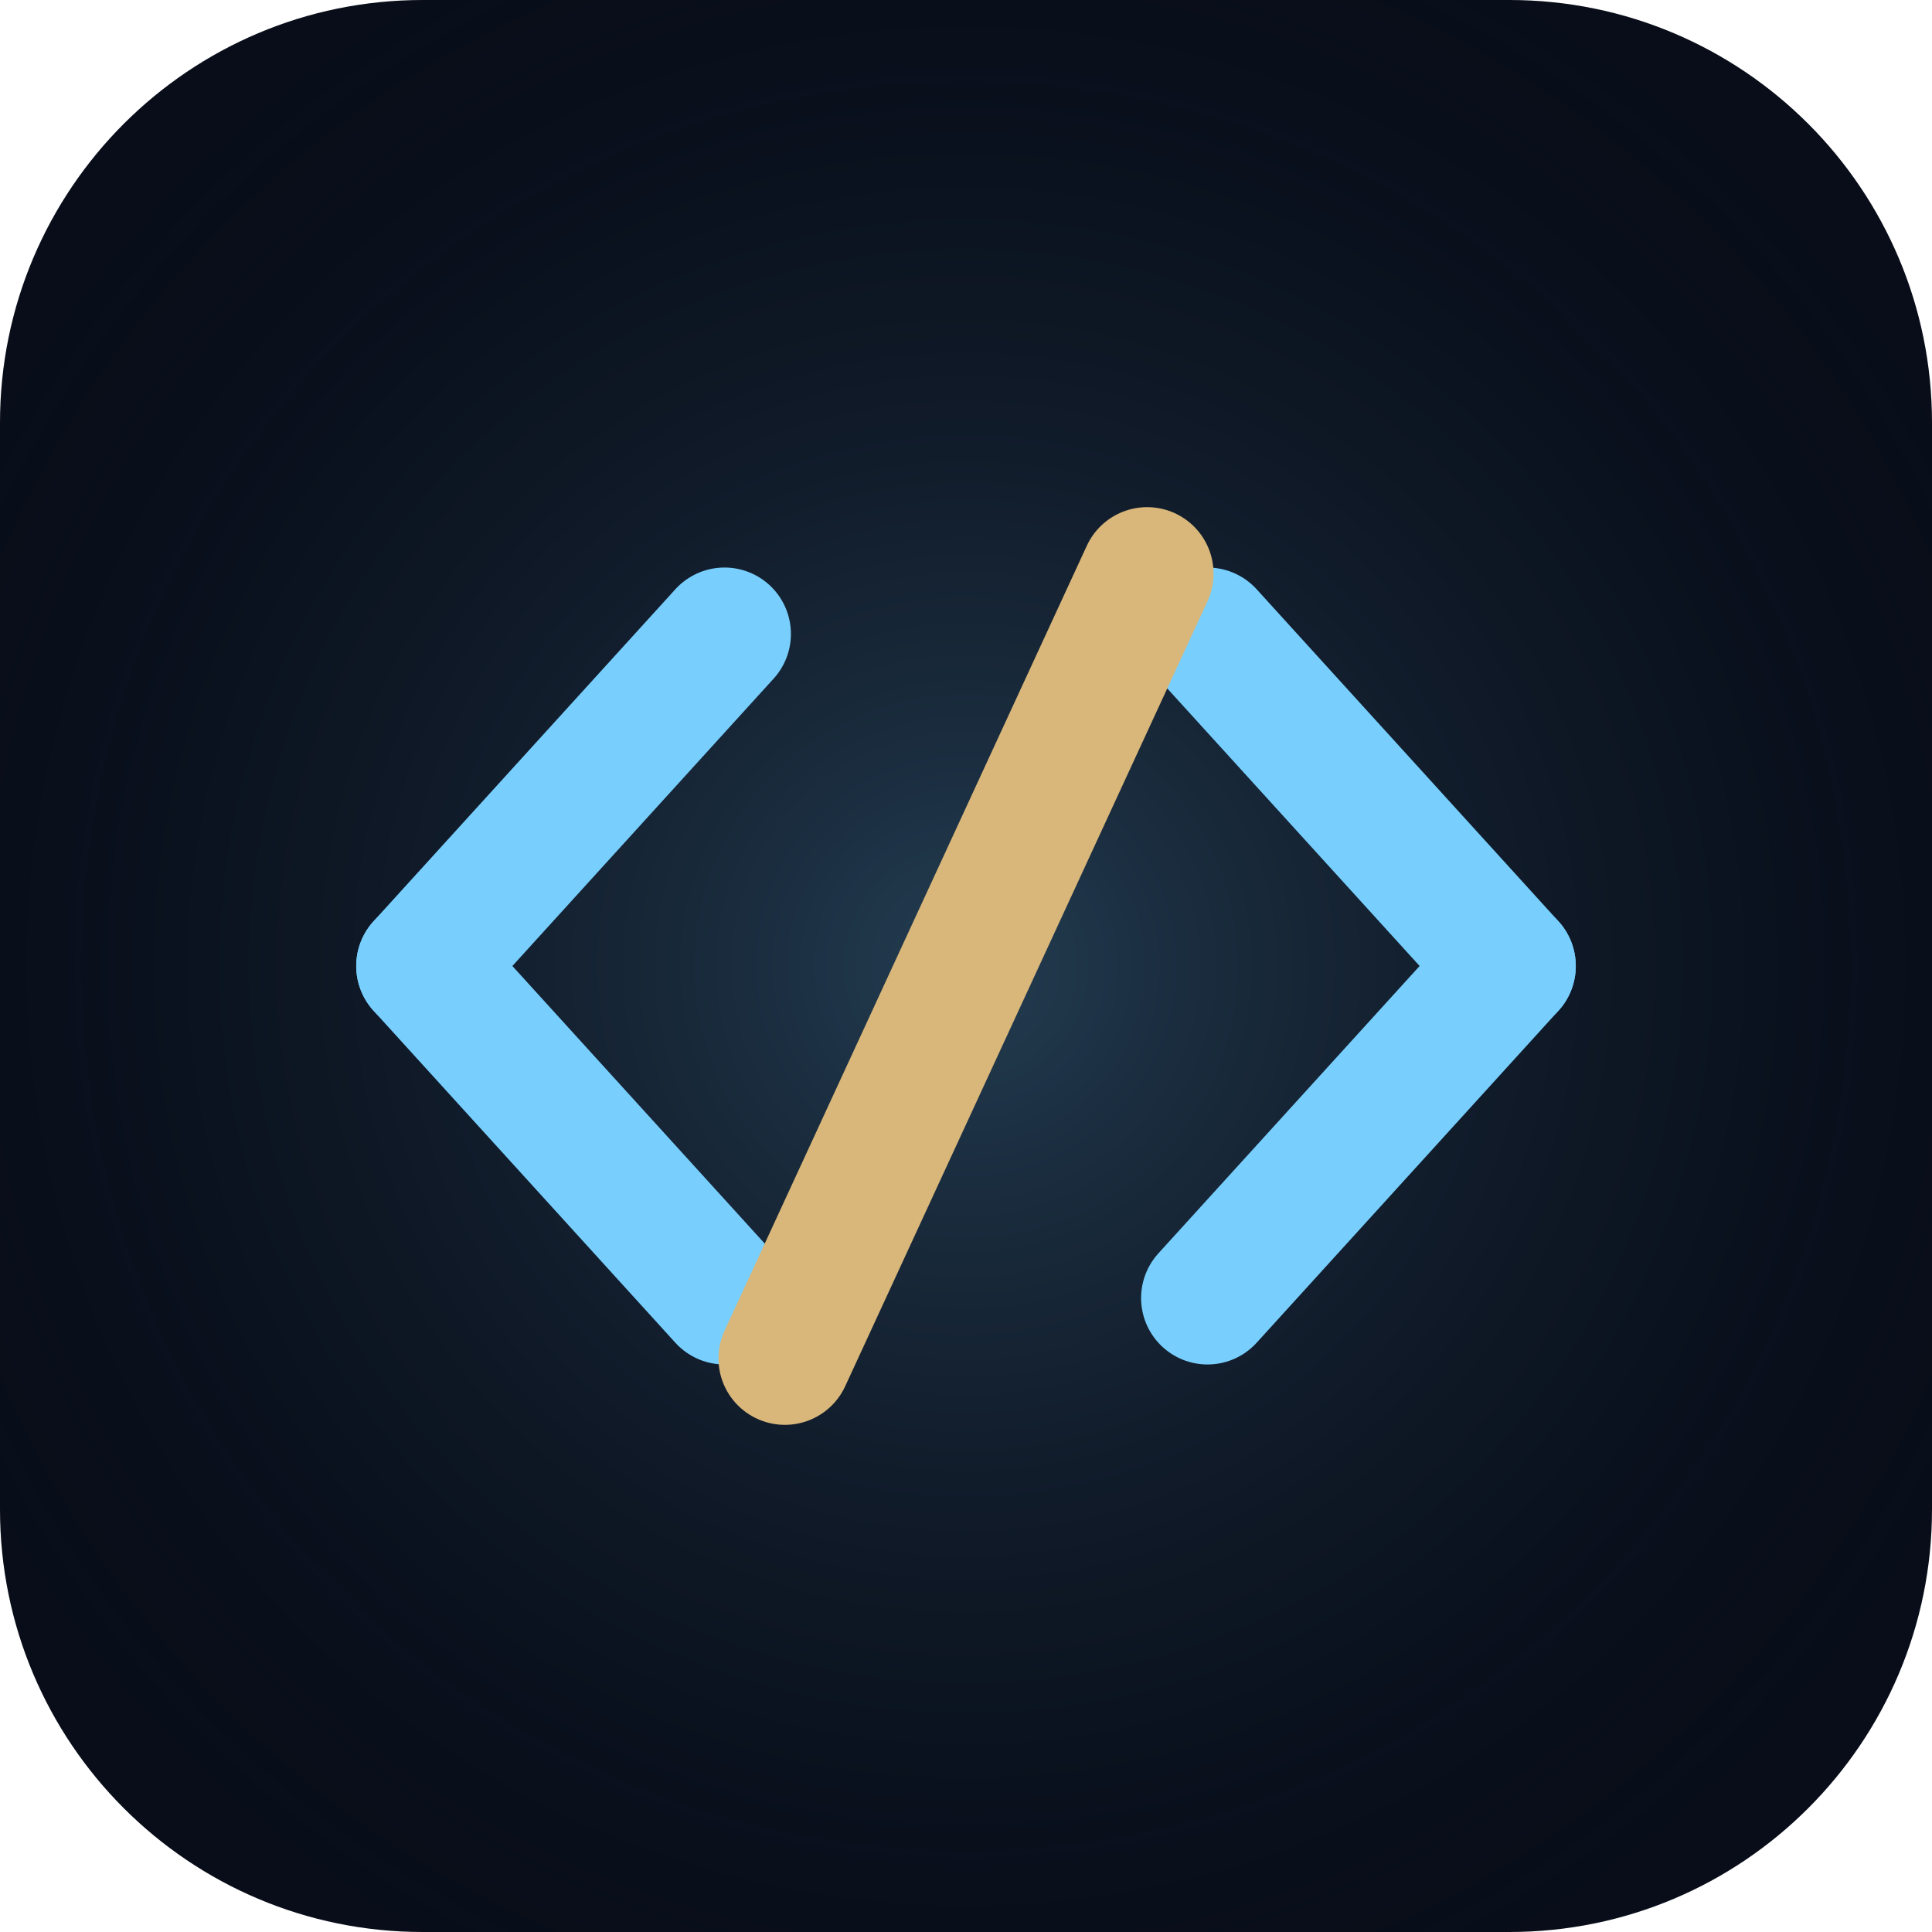
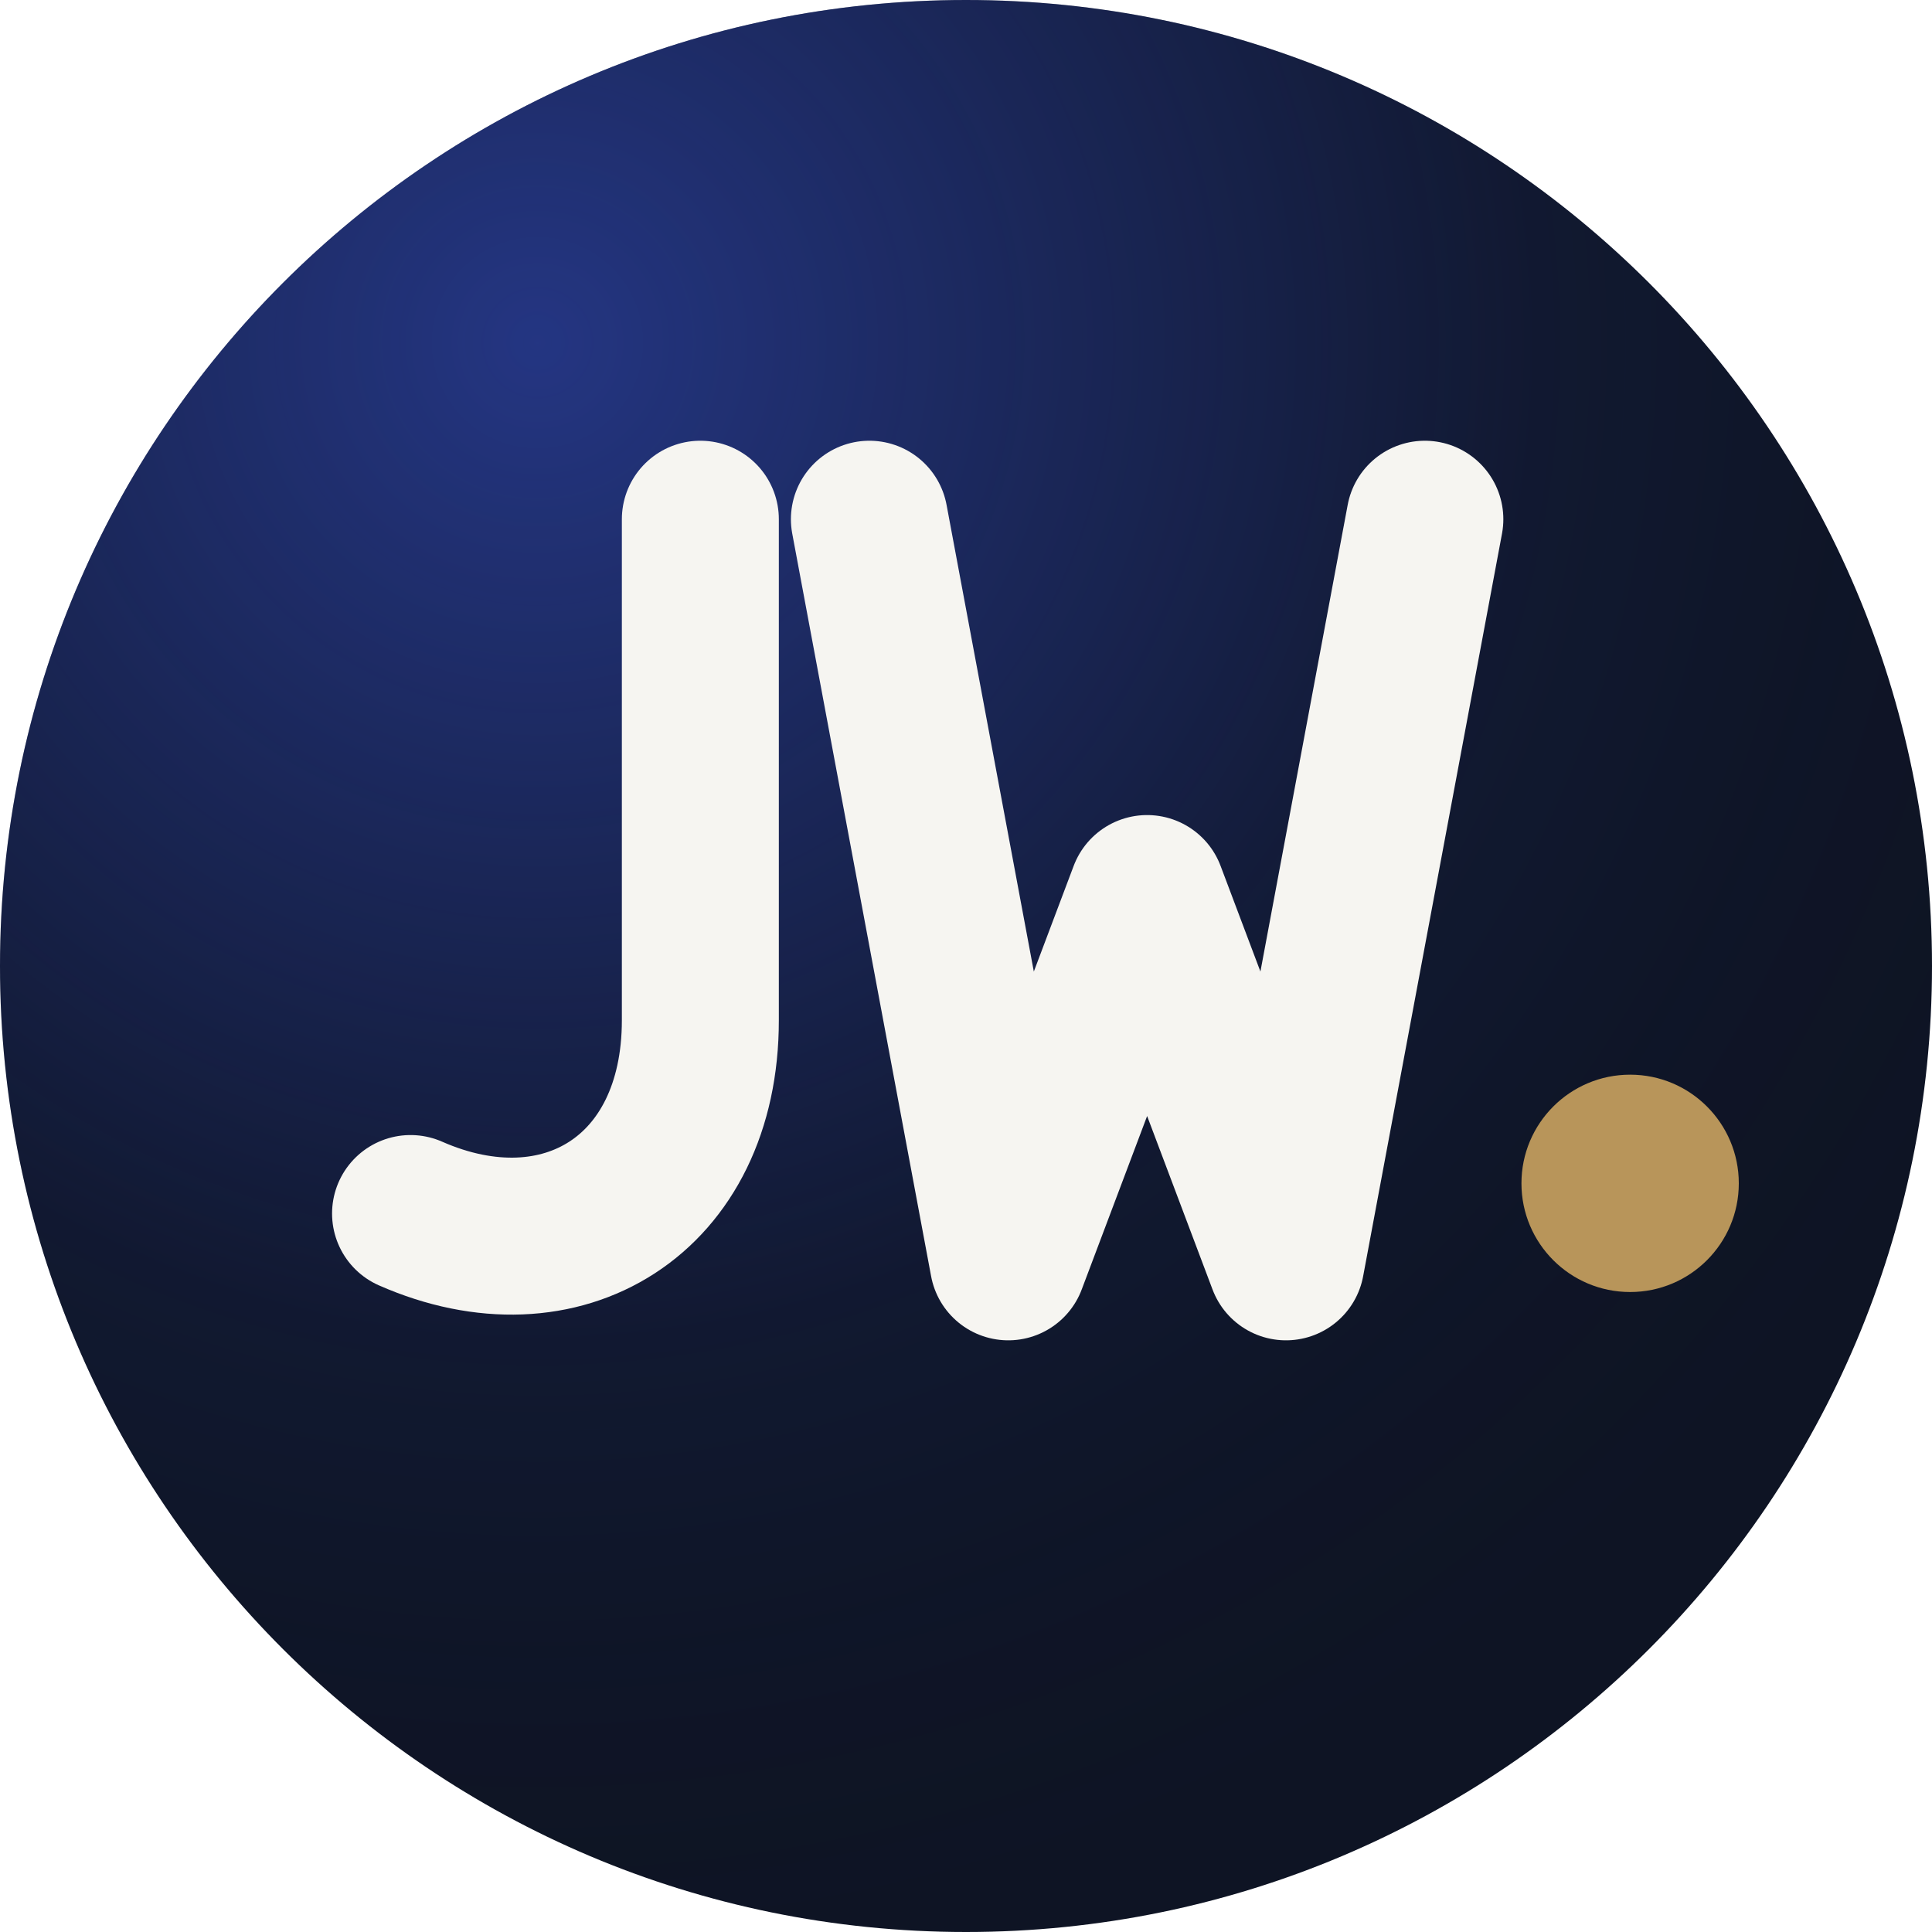
- <svg xmlns="http://www.w3.org/2000/svg" viewBox="0 0 32 32" fill="none">
-   <rect width="32" height="32" rx="7" fill="#080D19" />
-   <radialGradient id="glow" cx="50%" cy="50%" r="60%">
-     <stop offset="0%" stop-color="#78CFFE" stop-opacity="0.25" />
-     <stop offset="100%" stop-color="#080D19" stop-opacity="0" />
-   </radialGradient>
-   <rect width="32" height="32" rx="7" fill="url(#glow)" />
-   <path d="M7 16 L12 10.5" stroke="#78CFFE" stroke-width="2.2" stroke-linecap="round" stroke-linejoin="round" />
-   <path d="M7 16 L12 21.5" stroke="#78CFFE" stroke-width="2.2" stroke-linecap="round" stroke-linejoin="round" />
-   <path d="M25 16 L20 10.5" stroke="#78CFFE" stroke-width="2.2" stroke-linecap="round" stroke-linejoin="round" />
-   <path d="M25 16 L20 21.5" stroke="#78CFFE" stroke-width="2.2" stroke-linecap="round" stroke-linejoin="round" />
-   <path d="M19 9.5 L13 22.5" stroke="#D9B77A" stroke-width="2.2" stroke-linecap="round" />
+ <svg xmlns="http://www.w3.org/2000/svg" viewBox="0 0 32 32" role="img" aria-label="JW monogram">
+   <defs>
+     <radialGradient id="sheen" cx="28%" cy="18%" r="85%">
+       <stop offset="0%" stop-color="#3651cf" stop-opacity=".55" />
+       <stop offset="60%" stop-color="#3651cf" stop-opacity=".08" />
+       <stop offset="100%" stop-color="#0e1424" stop-opacity="0" />
+     </radialGradient>
+   </defs>
+   <circle cx="16" cy="16" r="16" fill="#0e1424" />
+   <circle cx="16" cy="16" r="16" fill="url(#sheen)" />
+   <g fill="none" stroke="#F6F5F1" stroke-width="2.6" stroke-linecap="round" stroke-linejoin="round">
+     <path d="M11.6 8.6v8.3c0 2.9-2.3 4.3-4.8 3.2" />
+     <path d="M14.4 8.6 16.7 20.9 19 14.8l2.3 6.1L23.6 8.6" />
+   </g>
+   <circle cx="27" cy="19.6" r="1.8" fill="#b8955a" />
</svg>
